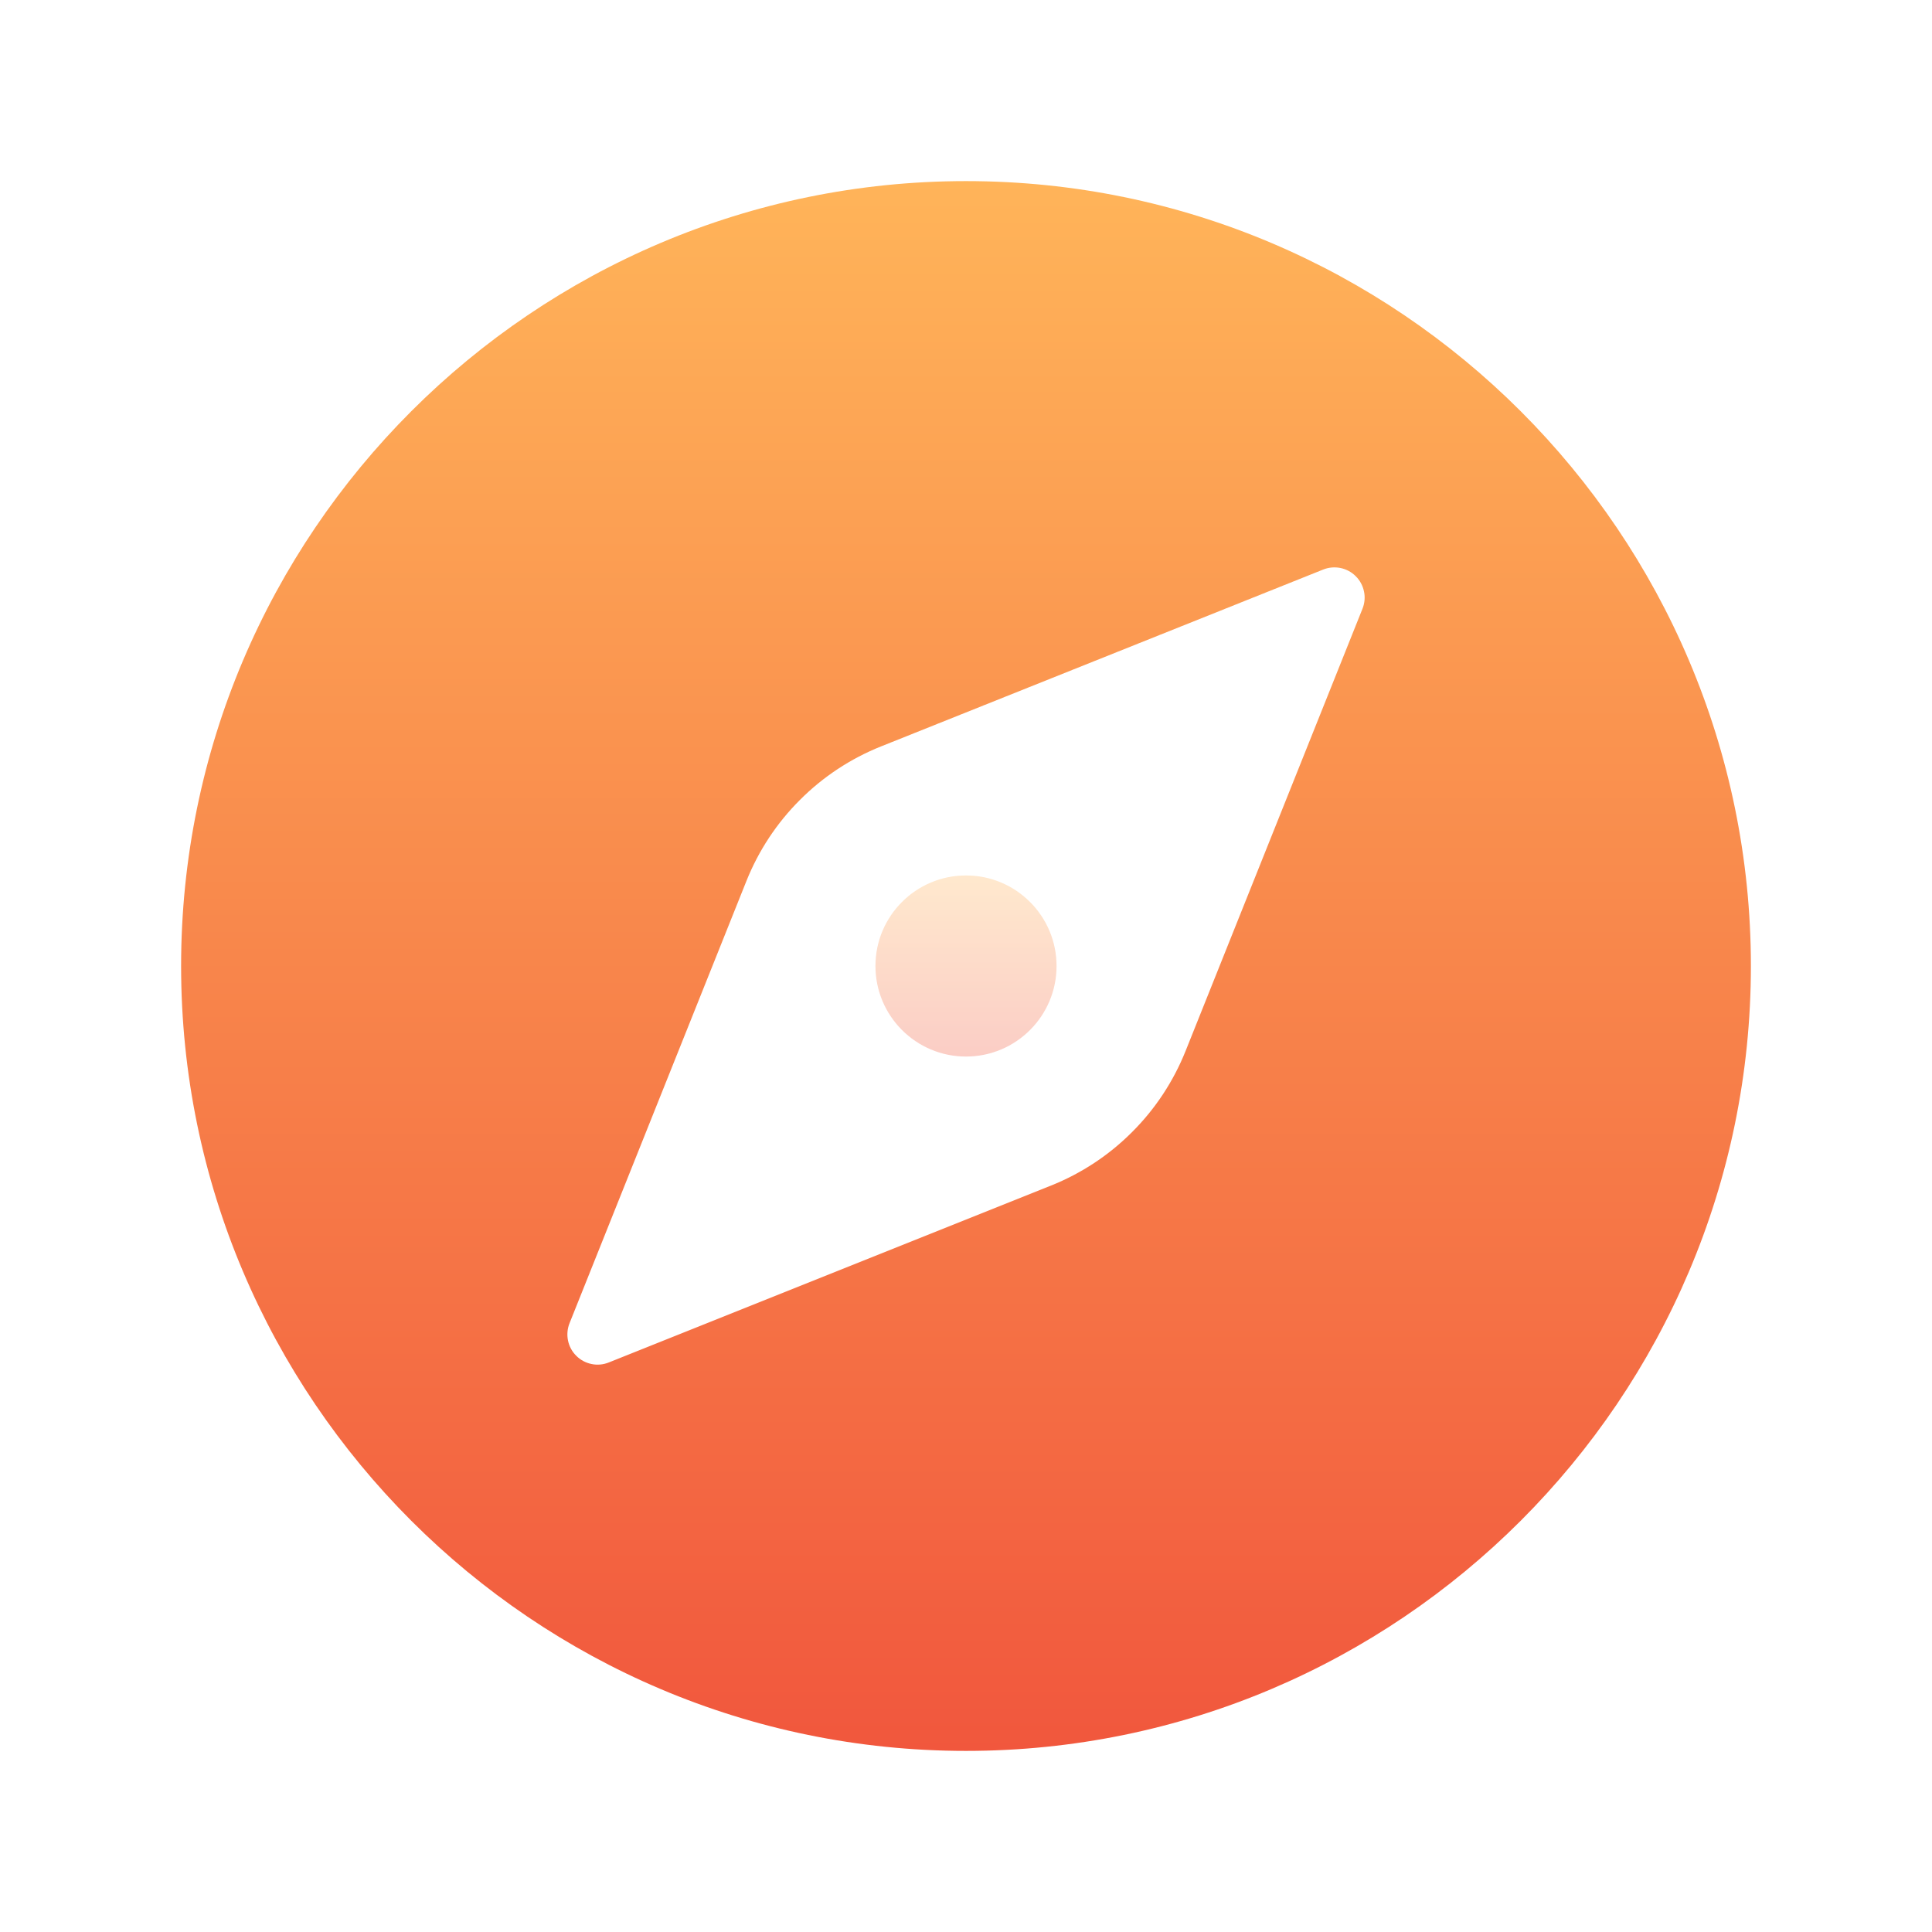
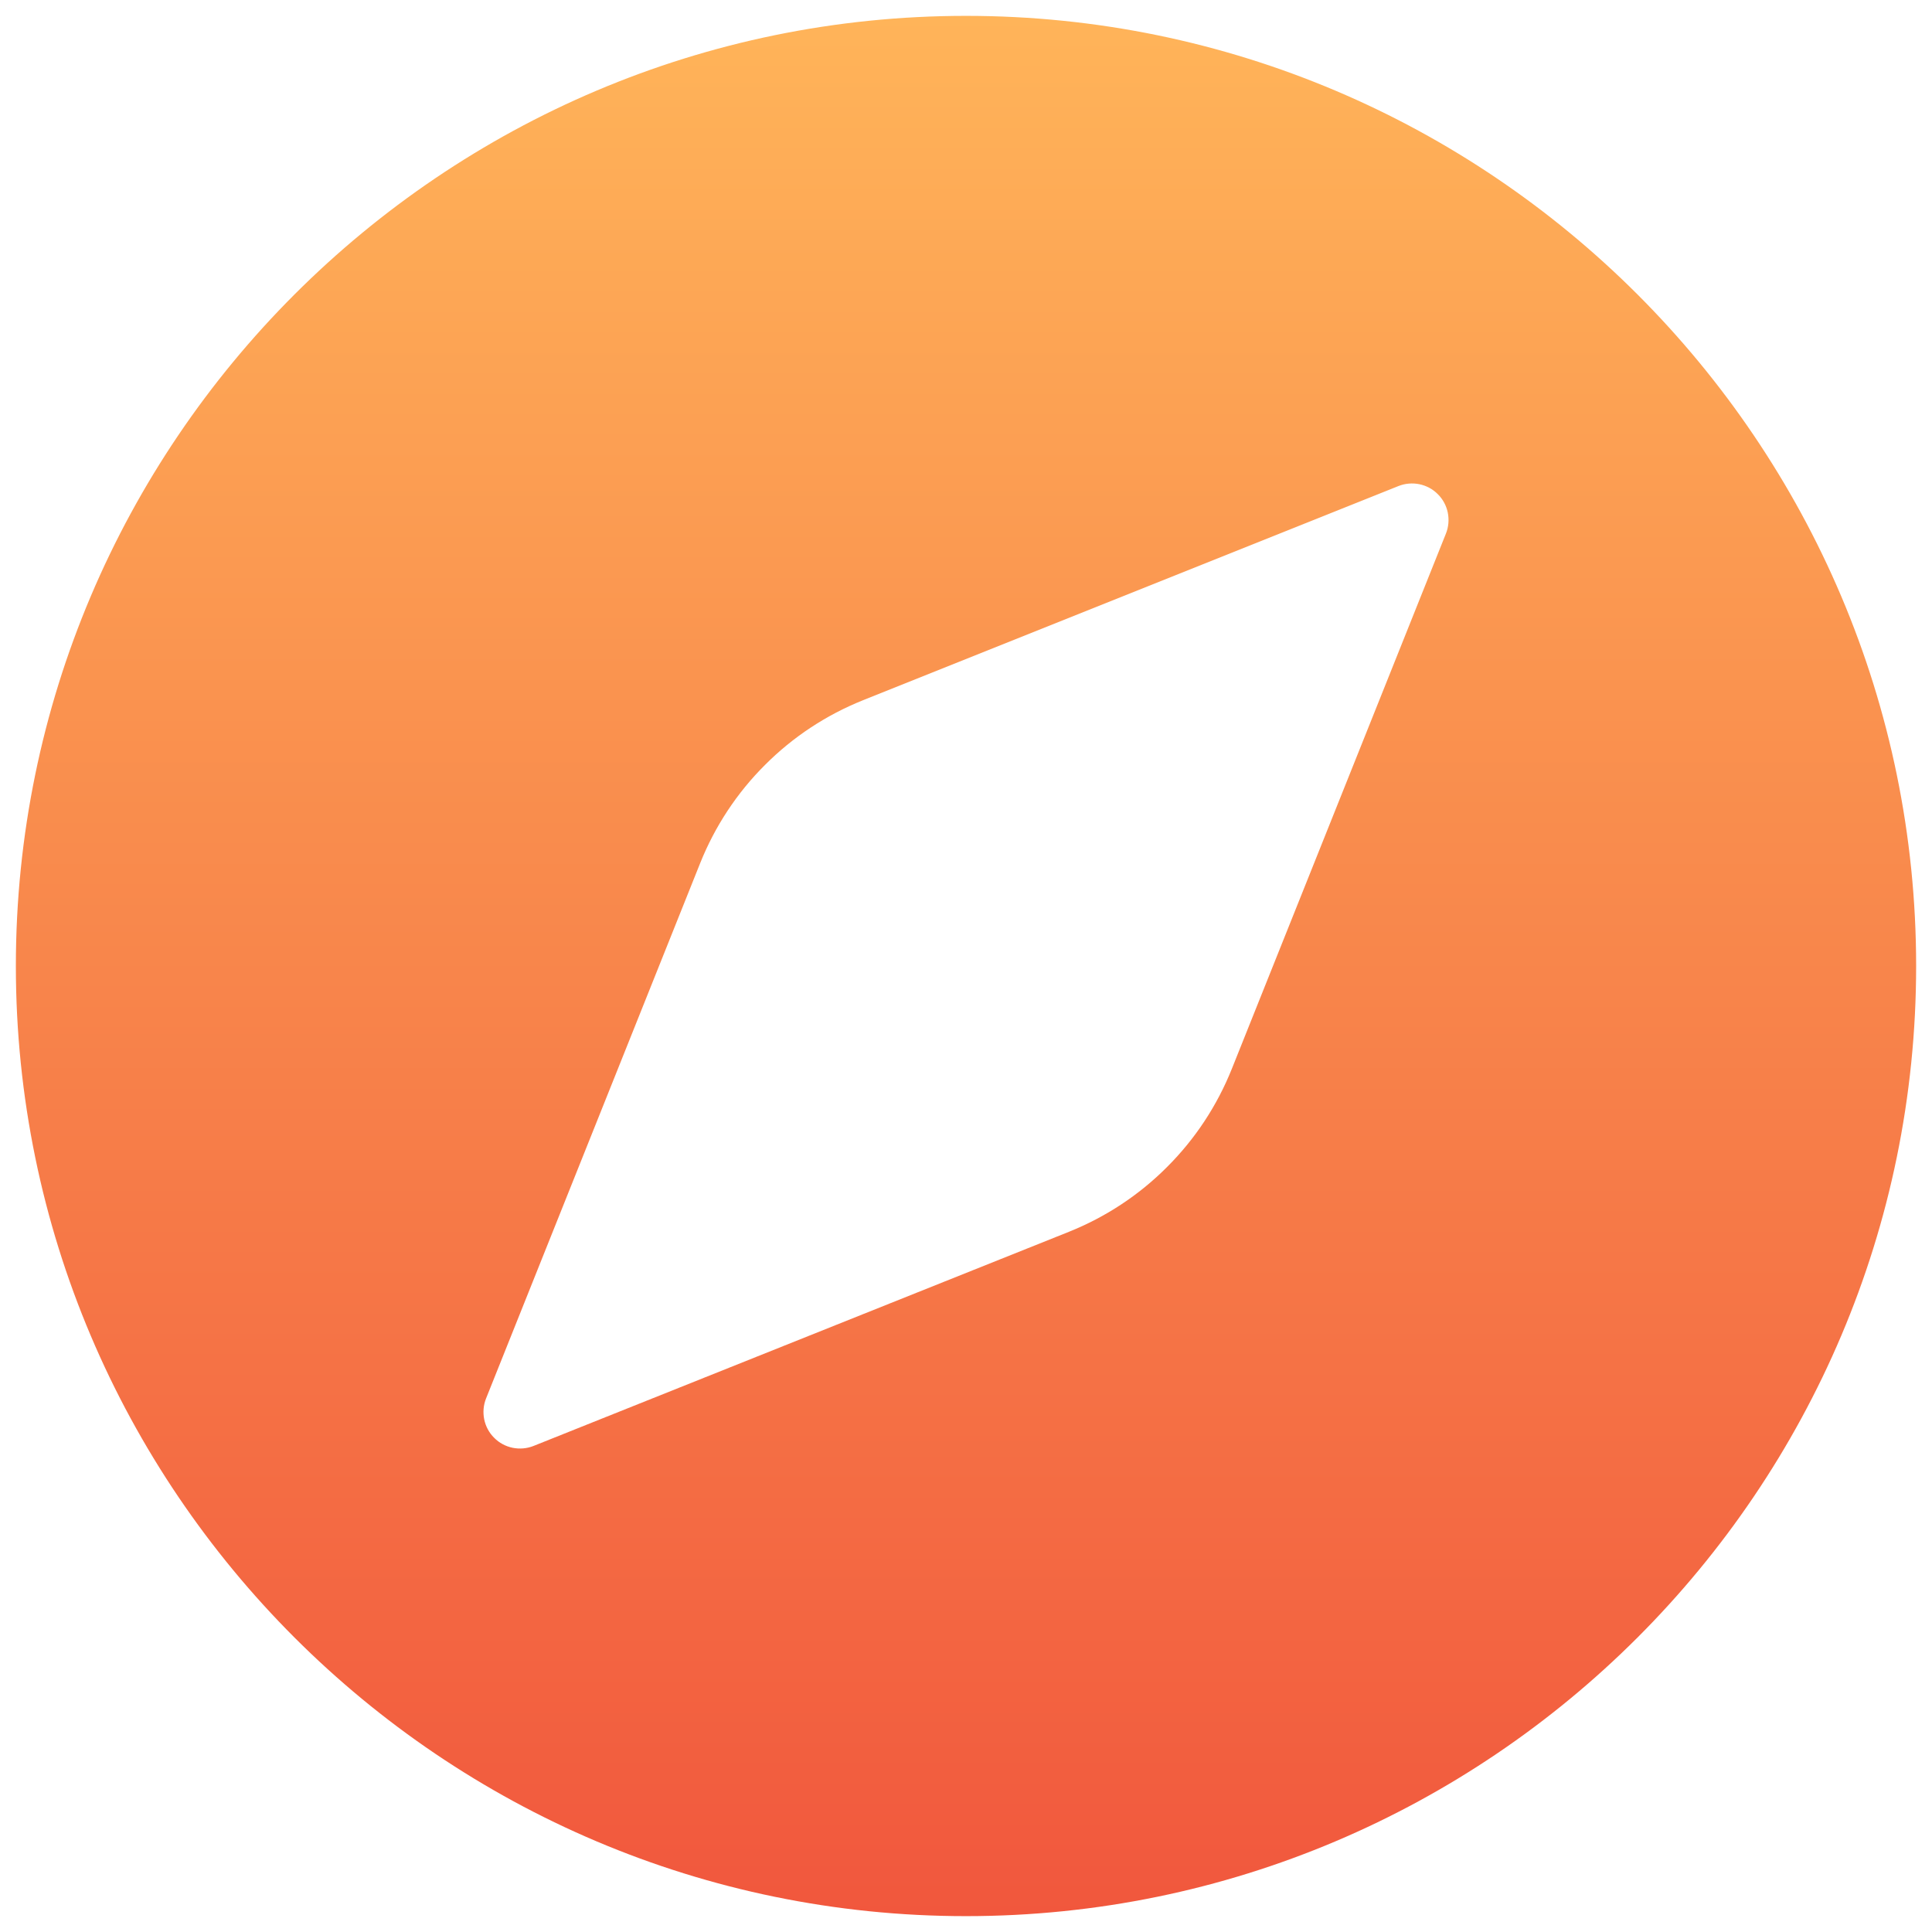
- <svg xmlns="http://www.w3.org/2000/svg" width="23" height="23" viewBox="0 0 23 23" fill="none">
-   <path opacity="0.3" d="M11.5 12.578C12.095 12.578 12.578 12.095 12.578 11.5C12.578 10.905 12.095 10.422 11.5 10.422C10.905 10.422 10.422 10.905 10.422 11.5C10.422 12.095 10.905 12.578 11.5 12.578Z" fill="url(#paint0_linear_1_183)" />
-   <path d="M11.5 2.156C6.348 2.156 2.156 6.348 2.156 11.5C2.156 16.652 6.348 20.844 11.5 20.844C16.652 20.844 20.844 16.652 20.844 11.5C20.844 6.348 16.652 2.156 11.5 2.156ZM16.22 7.247L14.114 12.512C13.969 12.874 13.753 13.202 13.477 13.477C13.202 13.753 12.874 13.969 12.512 14.114L7.247 16.22C7.182 16.246 7.11 16.253 7.041 16.238C6.973 16.224 6.909 16.19 6.86 16.14C6.81 16.091 6.776 16.027 6.762 15.959C6.748 15.89 6.754 15.818 6.78 15.753L8.886 10.488C9.031 10.126 9.247 9.798 9.523 9.523C9.798 9.247 10.126 9.031 10.488 8.886L15.753 6.78C15.818 6.754 15.89 6.748 15.959 6.762C16.027 6.776 16.091 6.81 16.14 6.86C16.19 6.909 16.224 6.973 16.238 7.041C16.253 7.11 16.246 7.182 16.22 7.247Z" fill="url(#paint1_linear_1_183)" />
+ <svg xmlns="http://www.w3.org/2000/svg" width="19" height="19" viewBox="0 0 19 19" fill="none">
+   <path d="M9.5 0.156C4.348 0.156 0.156 4.348 0.156 9.5C0.156 14.652 4.348 18.844 9.5 18.844C14.652 18.844 18.844 14.652 18.844 9.5C18.844 4.348 14.652 0.156 9.5 0.156ZM14.22 5.247L12.114 10.512C11.969 10.874 11.753 11.202 11.477 11.477C11.202 11.753 10.874 11.969 10.512 12.114L5.247 14.22C5.182 14.246 5.11 14.252 5.041 14.238C4.973 14.224 4.909 14.19 4.86 14.14C4.81 14.091 4.776 14.027 4.762 13.959C4.748 13.89 4.754 13.818 4.78 13.753L6.886 8.488C7.031 8.126 7.247 7.798 7.523 7.523C7.798 7.247 8.126 7.031 8.488 6.886L13.753 4.78C13.818 4.754 13.89 4.748 13.959 4.762C14.027 4.776 14.091 4.81 14.14 4.86C14.19 4.909 14.224 4.973 14.238 5.041C14.252 5.11 14.246 5.182 14.22 5.247Z" fill="url(#paint0_linear_1167_1551)" />
  <defs>
-     <linearGradient id="paint0_linear_1_183" x1="11.5" y1="10.422" x2="11.5" y2="12.578" gradientUnits="userSpaceOnUse">
-       <stop stop-color="#FFB459" />
-       <stop offset="1" stop-color="#F1573D" />
-     </linearGradient>
-     <linearGradient id="paint1_linear_1_183" x1="11.5" y1="2.156" x2="11.5" y2="20.844" gradientUnits="userSpaceOnUse">
+     <linearGradient id="paint0_linear_1167_1551" x1="9.5" y1="0.156" x2="9.5" y2="18.844" gradientUnits="userSpaceOnUse">
      <stop stop-color="#FFB459" />
      <stop offset="1" stop-color="#F1573D" />
    </linearGradient>
  </defs>
</svg>
